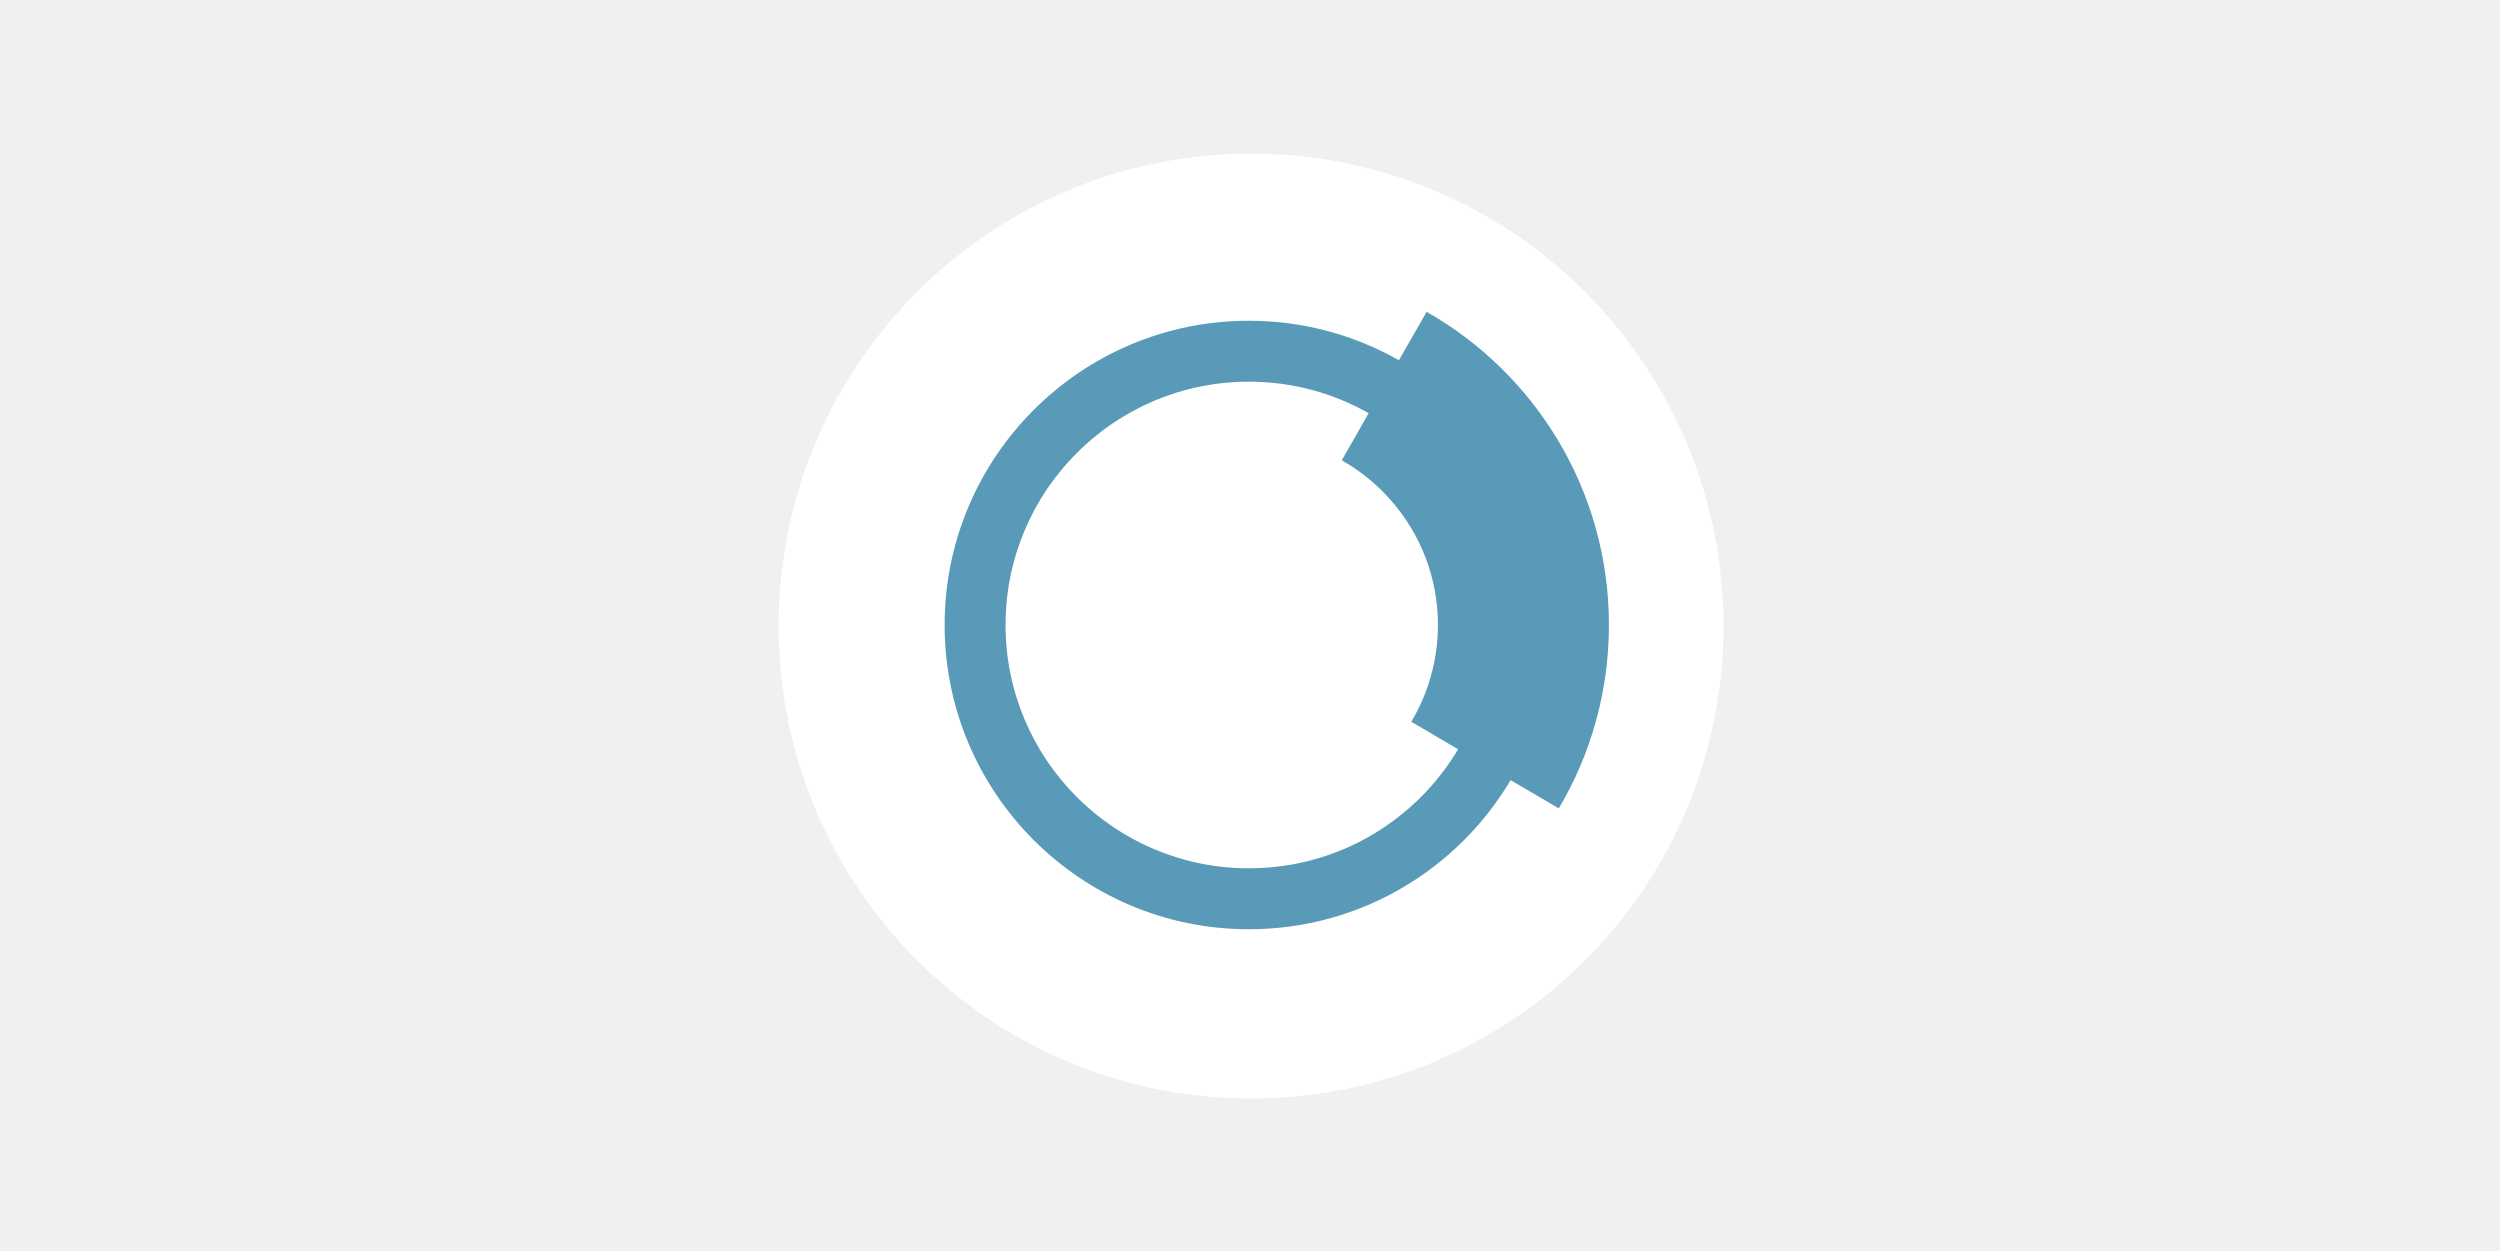
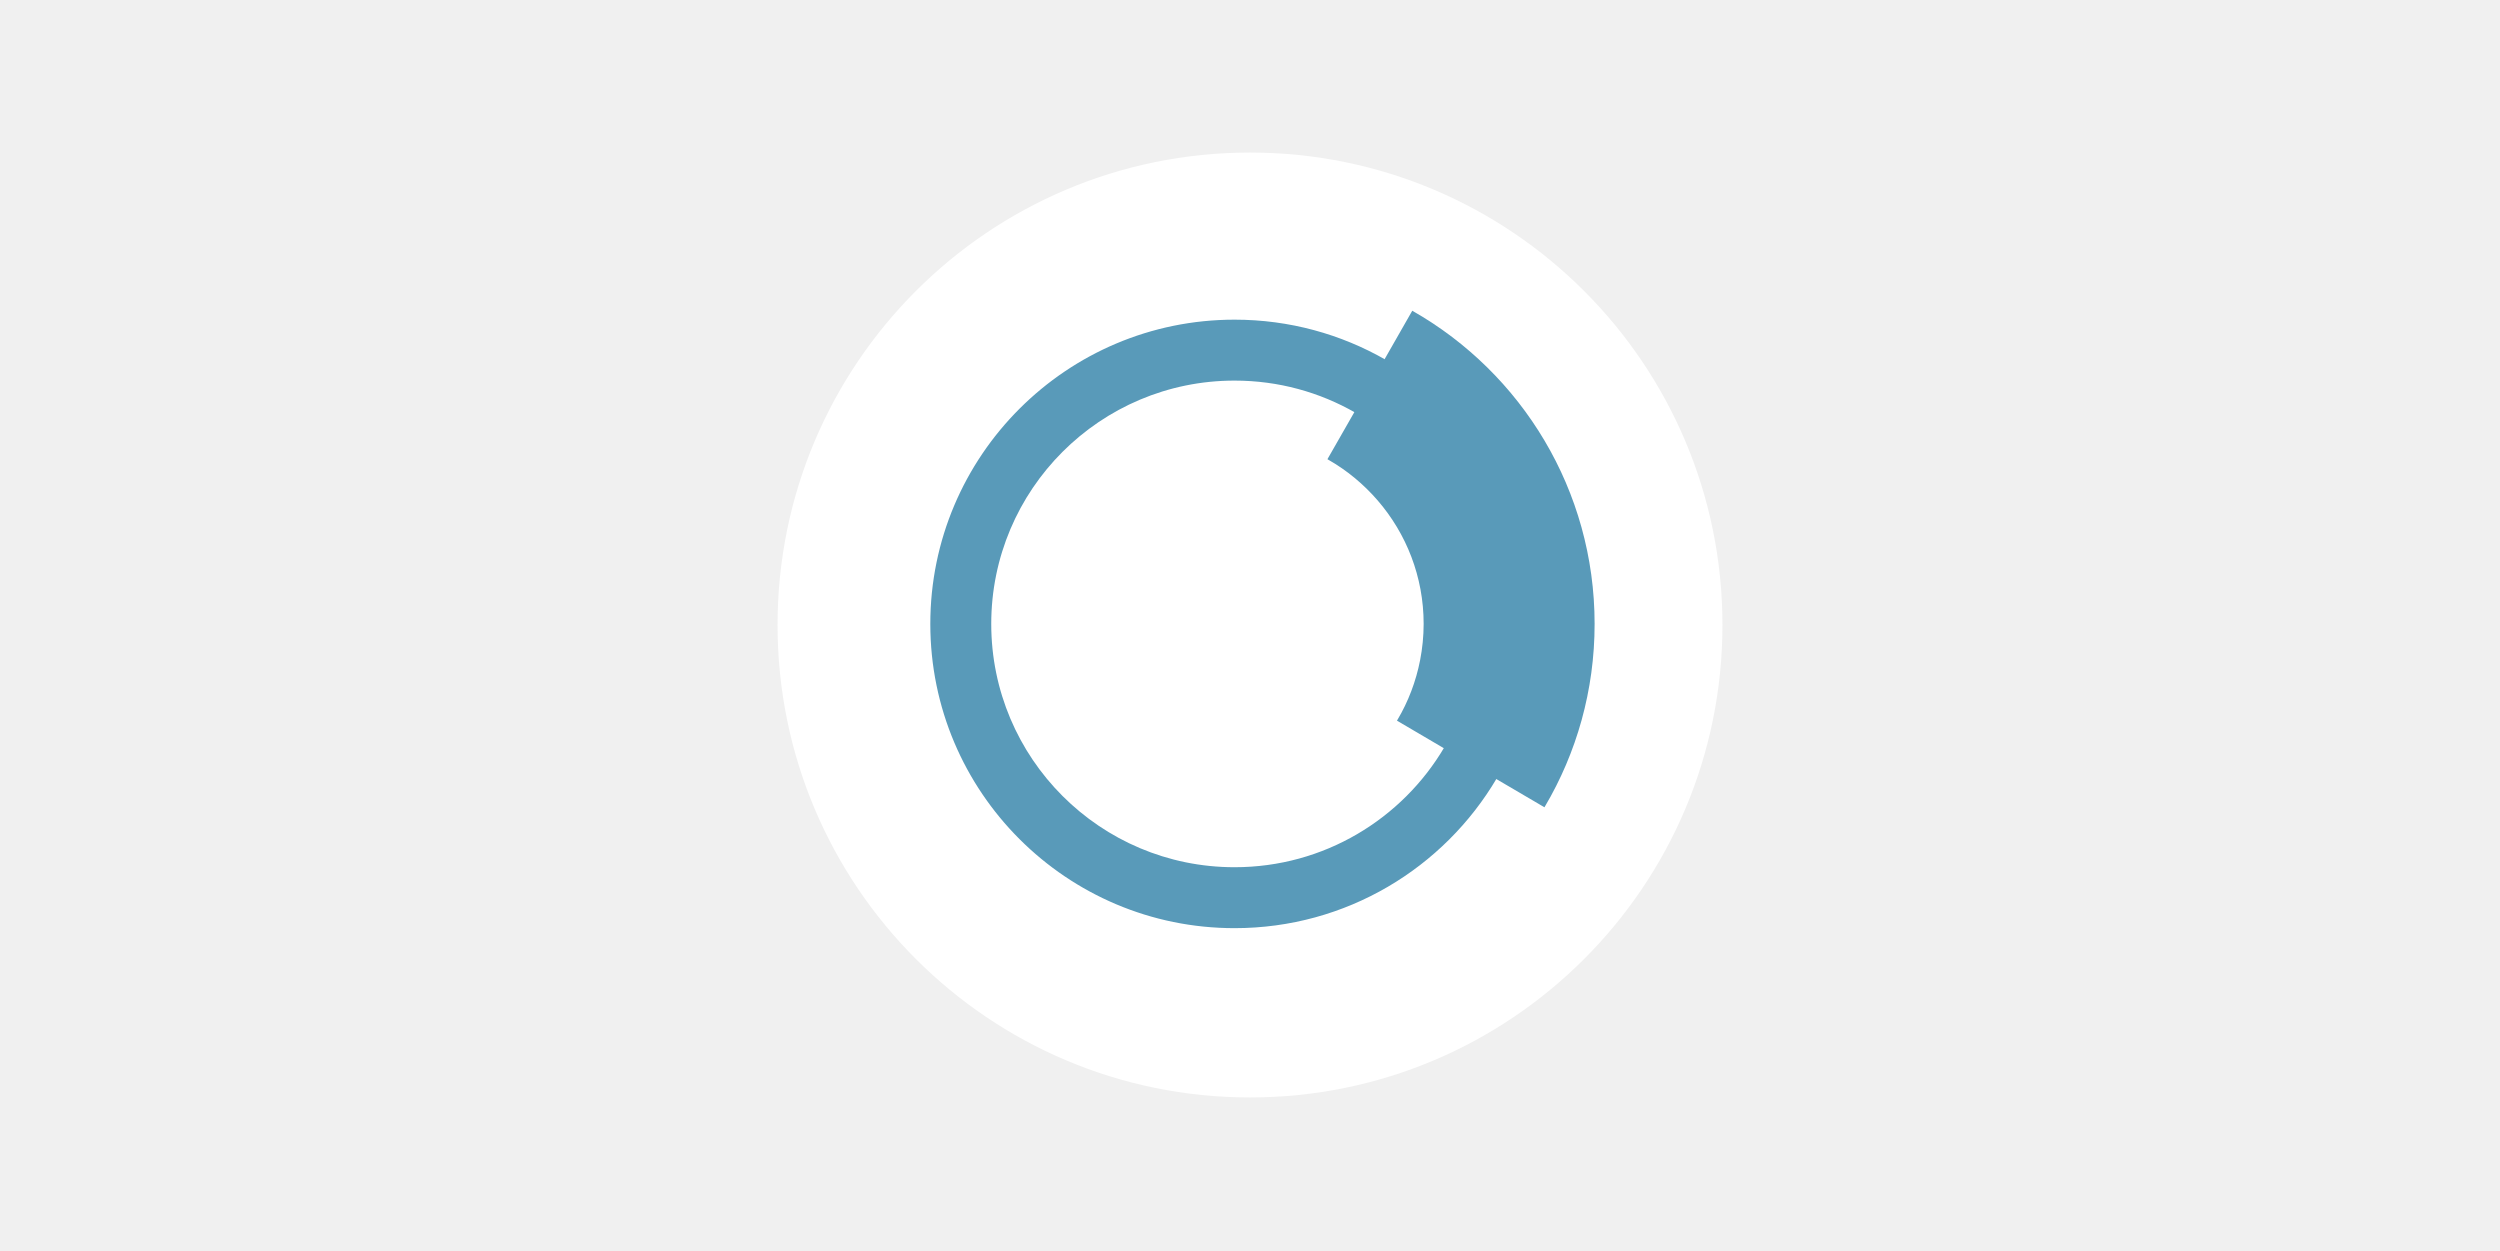
- <svg xmlns="http://www.w3.org/2000/svg" version="1.1" id="圖層_1" x="0px" y="0px" width="1133.859px" height="566.93px" viewBox="-366.929 -183.465 1133.859 566.93" enable-background="new -366.929 -183.465 1133.859 566.93" xml:space="preserve">
-   <circle fill="#FFFFFF" cx="200.494" cy="100.493" r="214.274" />
-   <path fill="#599AB9" d="M199.489,210.352c-60.945,0-110.352-49.406-110.352-110.352c0-60.945,49.407-110.354,110.352-110.354  c19.927,0,38.612,5.273,54.768,14.543l13.72-24.01c-20.181-11.565-43.566-18.17-68.487-18.17C123.294-37.991,61.5,23.805,61.5,100  c0,76.195,61.795,137.99,137.99,137.99c50.685,0,94.99-27.325,118.971-68.06l-23.81-14.002  C275.459,188.5,240.025,210.352,199.489,210.352z" />
-   <path fill="#599AB9" stroke="#599AB9" stroke-miterlimit="10" d="M294.65,155.929l-20.809-12.225  c4.897-8.285,8.413-17.467,10.307-27.228c1.032-5.337,1.6-10.838,1.6-16.479c0-21.546-7.926-41.227-20.982-56.338  c-6.379-7.376-13.958-13.681-22.473-18.55l11.964-20.919l13.72-24.01l12.302-21.543C329.259-13.329,362.286,39.48,362.286,100  c0,30.104-8.163,58.31-22.422,82.487l-21.401-12.557L294.65,155.929z" />
+ <svg xmlns="http://www.w3.org/2000/svg" version="1.1" id="圖層_1" x="0px" y="0px" width="1133.859px" height="566.93px" viewBox="0 0 1133.859 566.93" enable-background="new 0 0 1133.859 566.93" xml:space="preserve">
+   <circle fill="#FFFFFF" cx="566.93" cy="283.466" r="214.274" />
+   <path fill="#599AB9" d="M559.924,393.324c-60.944,0-110.351-49.406-110.351-110.352s49.407-110.354,110.351-110.354  c19.928,0,38.613,5.273,54.769,14.543l13.72-24.01c-20.181-11.565-43.565-18.17-68.486-18.17  c-76.196,0-137.99,61.796-137.99,137.991c0,76.194,61.795,137.989,137.99,137.989c50.685,0,94.99-27.324,118.971-68.06  l-23.811-14.002C635.895,371.473,600.461,393.324,559.924,393.324z" />
+   <path fill="#599AB9" stroke="#599AB9" stroke-miterlimit="10" d="M655.086,338.902l-20.81-12.225  c4.897-8.285,8.413-17.468,10.308-27.229c1.031-5.337,1.6-10.838,1.6-16.479c0-21.546-7.926-41.228-20.982-56.338  c-6.379-7.376-13.957-13.682-22.473-18.551l11.964-20.919l13.72-24.01l12.303-21.543c48.979,28.034,82.007,80.843,82.007,141.363  c0,30.104-8.163,58.31-22.422,82.486l-21.401-12.557L655.086,338.902z" />
</svg>
